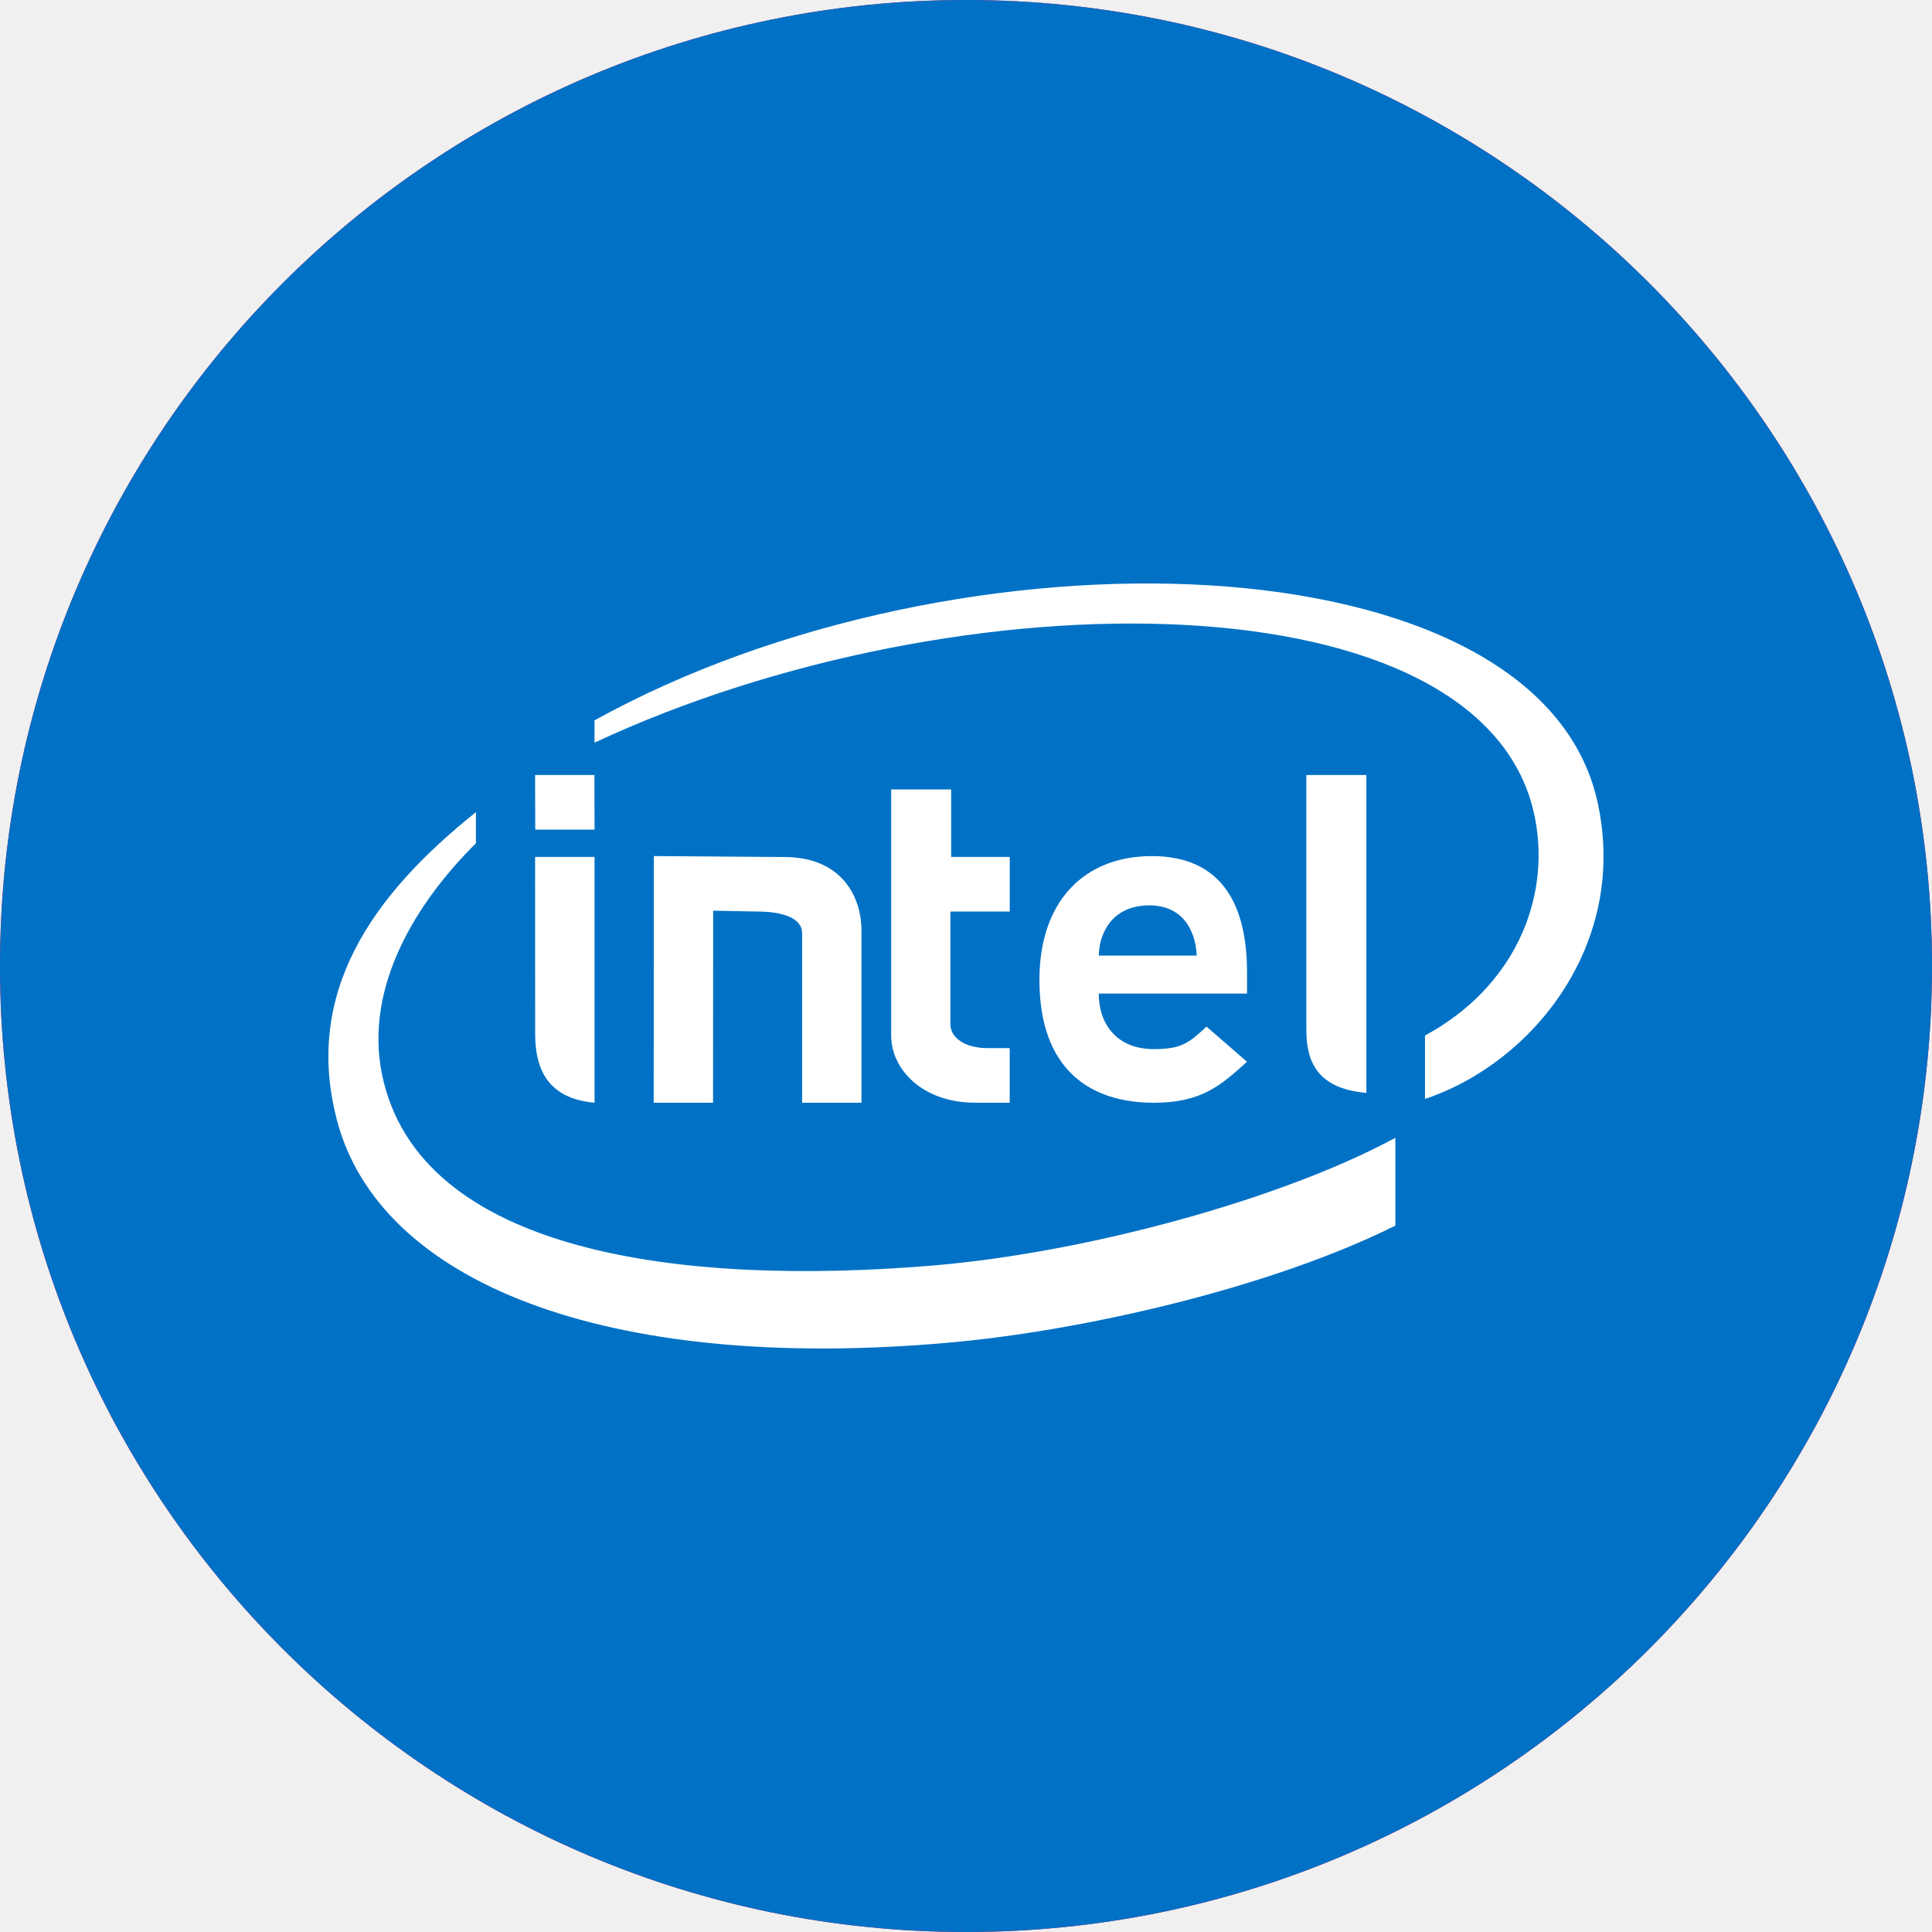
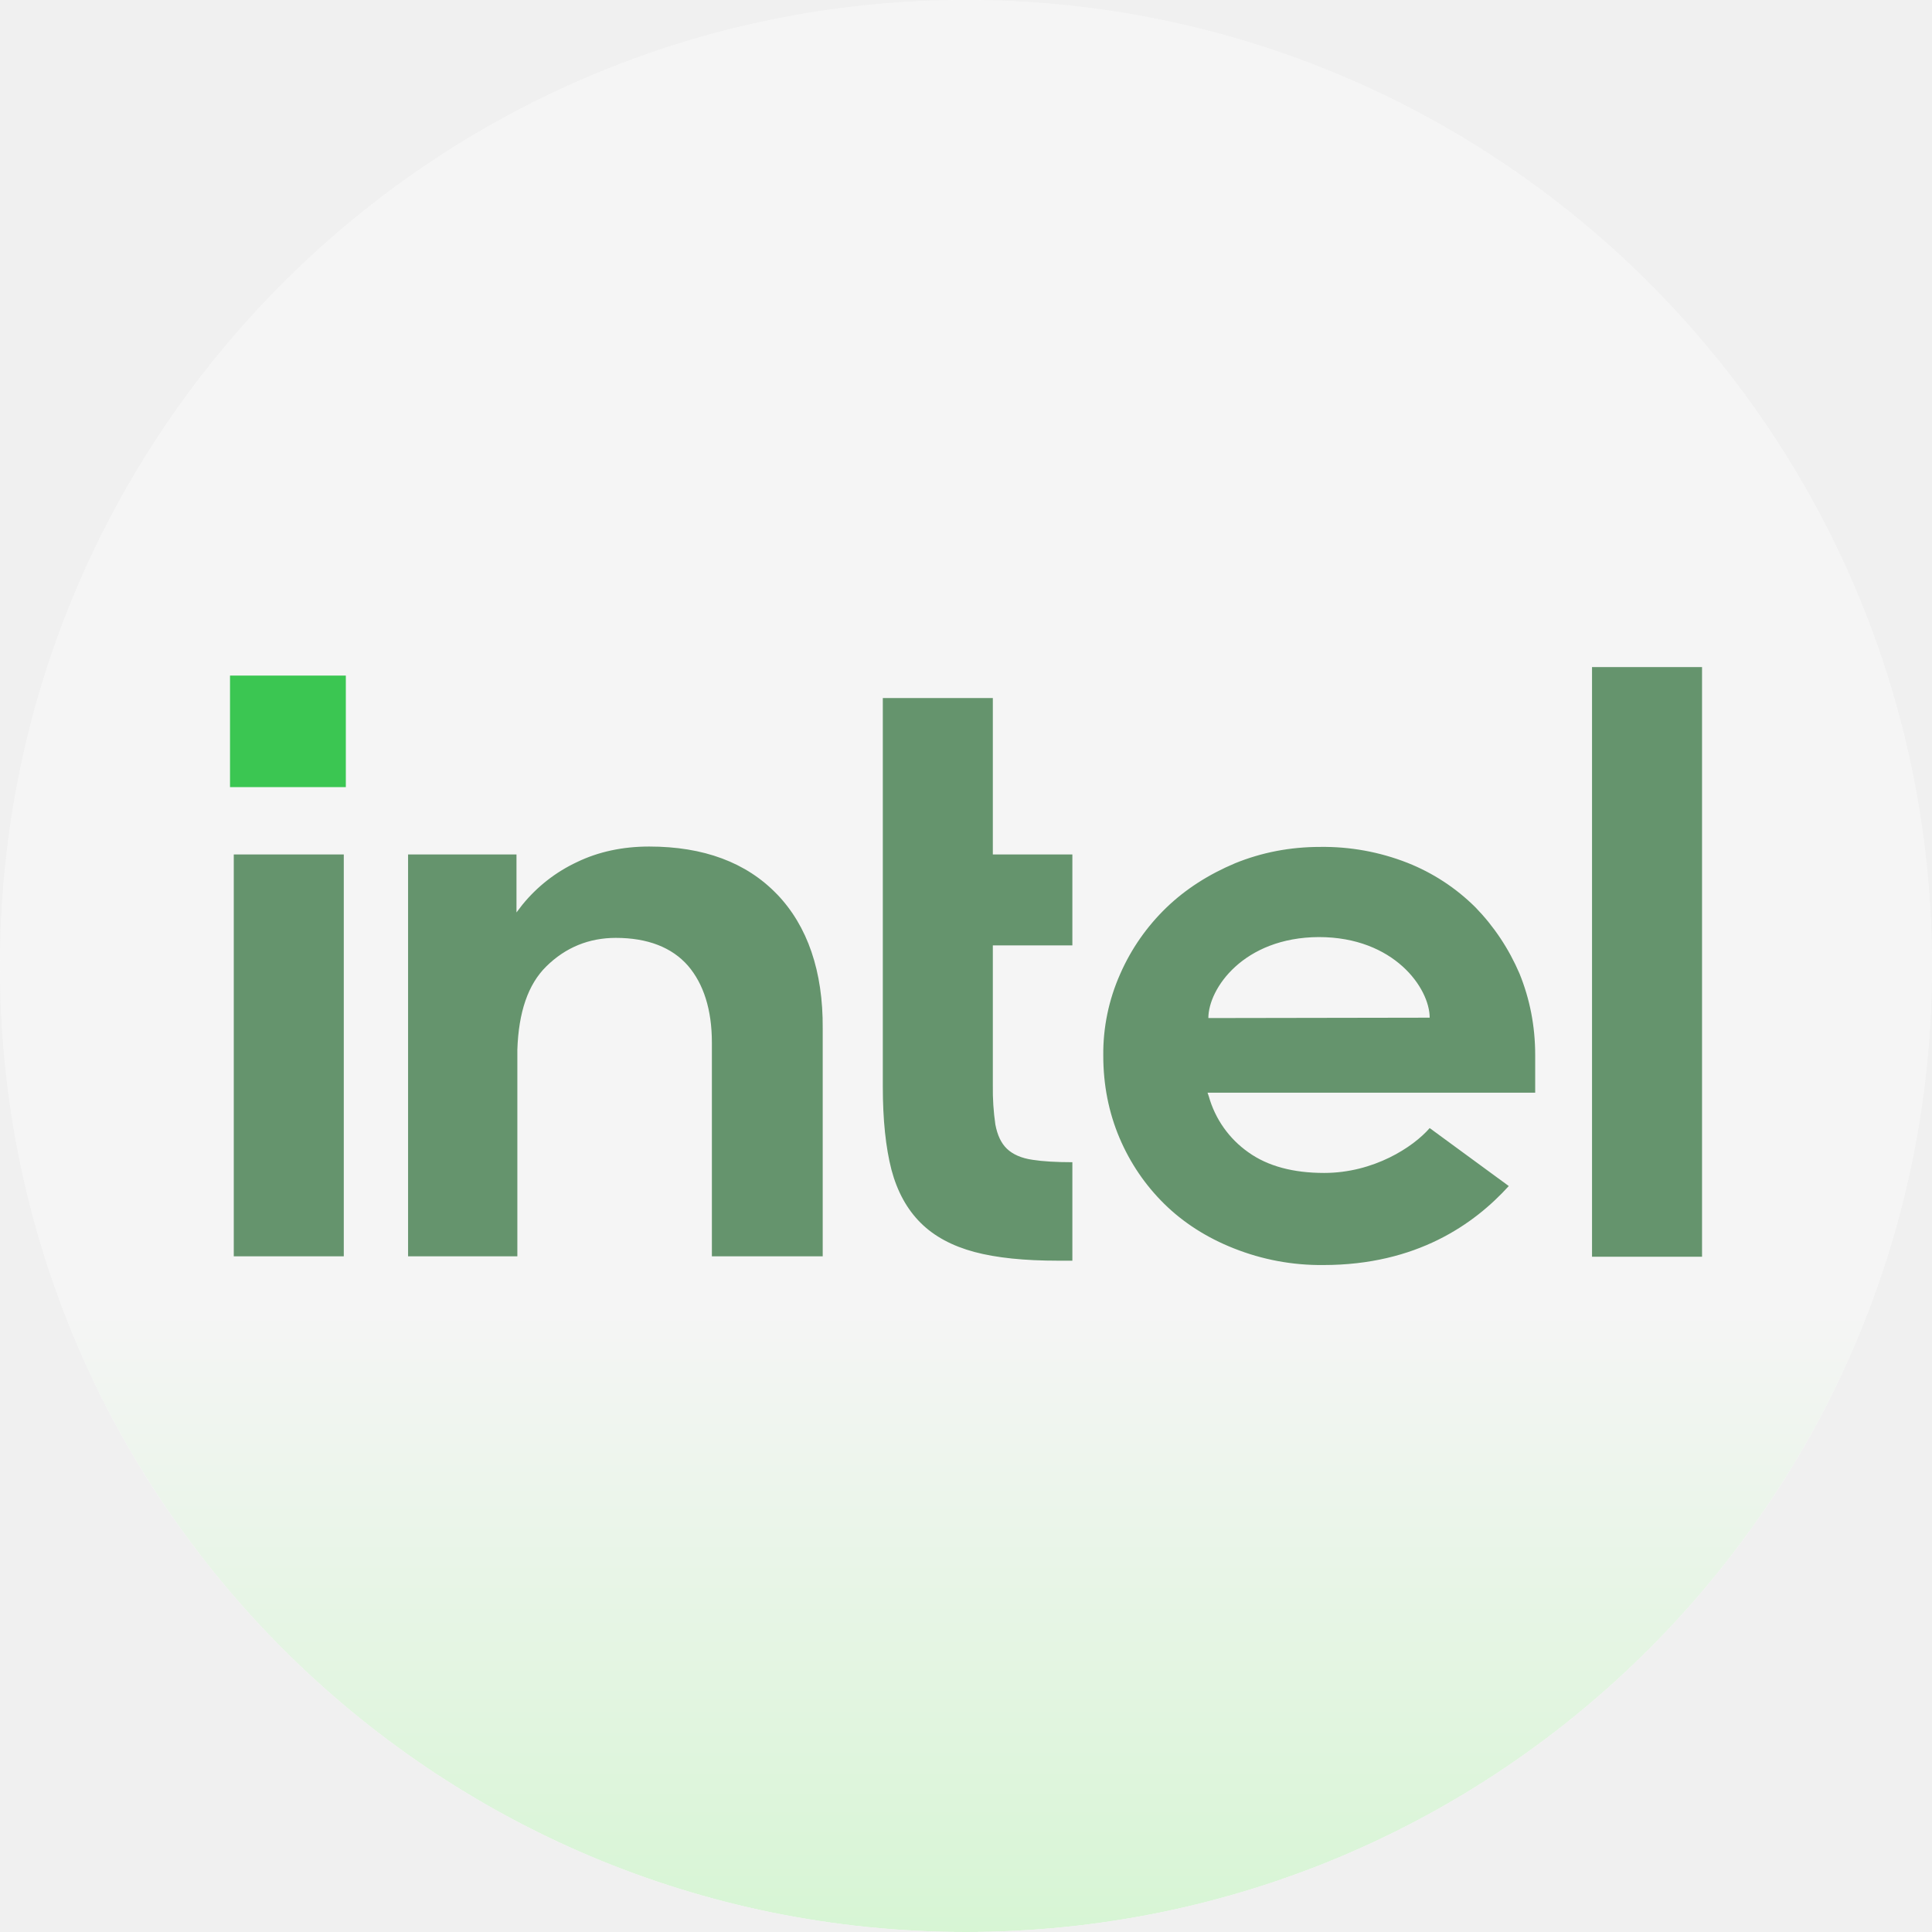
- <svg xmlns="http://www.w3.org/2000/svg" width="42" height="42" fill="none">
-   <defs>
-     <clipPath id="rbn_svg__clip0_9004_369919">
-       <rect id="svg_1" rx="21" fill="white" height="42" width="42" />
-     </clipPath>
-   </defs>
-   <g>
-     <g id="svg_2" clip-path="url(#rbn_svg__clip0_9004_369919)">
-       <rect id="svg_3" rx="21" fill="#FC0A54" height="42" width="42" />
-       <circle id="svg_4" fill="#0071c5" r="21" cy="21" cx="21" />
-     </g>
-     <g stroke="null">
-       <path stroke="null" fill="#fff" d="m15.504,19.798l-0.003,4.174l-1.29,0l0.003,-5.362l2.838,0.021c1.25,0 1.676,0.87 1.676,1.598l0,3.743l-1.29,0l0,-3.689c0,-0.305 -0.386,-0.467 -0.97,-0.467l-0.964,-0.018l0.001,0zm9.478,-0.116c-0.487,0 -0.802,0.228 -0.959,0.537c-0.094,0.186 -0.125,0.328 -0.137,0.555l2.13,0c-0.028,-0.554 -0.305,-1.092 -1.035,-1.092zm-1.096,1.916c0,0.663 0.391,1.209 1.2,1.209c0.63,0 0.78,-0.159 1.143,-0.489l0.88,0.764c-0.563,0.506 -0.981,0.891 -2.024,0.891c-1.364,0 -2.489,-0.7 -2.489,-2.672c0,-1.684 0.949,-2.69 2.446,-2.69c1.519,0 2.067,1.058 2.067,2.521l0,0.467l-3.224,0zm-2.683,2.374c-1.161,0 -1.83,-0.735 -1.83,-1.46l0,-5.35l1.304,0l0,1.467l1.274,0l0,1.187l-1.29,0l0,2.45c0,0.297 0.322,0.519 0.804,0.519l0.485,0l0,1.187l-0.748,0zm-8.278,-5.937l-1.289,0l-0.004,-1.187l1.29,0l0.003,1.187zm0,5.937c-1.074,-0.094 -1.291,-0.809 -1.291,-1.493l-0.002,-3.85l1.293,0l0,5.343zm16.779,-0.213c-1.073,-0.094 -1.305,-0.686 -1.305,-1.369l0,-5.542l1.305,0l0,6.911zm5.02,-6.344c-1.301,-5.77 -13.86,-6.149 -21.8,-1.755l0,0.485c7.932,-3.706 19.421,-3.67 20.446,1.644c0.343,1.757 -0.448,3.67 -2.392,4.723l0,1.378c2.341,-0.779 4.443,-3.384 3.746,-6.475zm-14.431,10.095c-5.48,0.46 -11.189,-0.263 -11.989,-4.156c-0.391,-1.92 0.766,-3.758 2.042,-5.022l0,-0.676c-2.297,1.832 -3.739,3.954 -3.022,6.692c0.916,3.512 5.816,5.503 13.297,4.841c2.959,-0.263 7.02,-1.202 9.713,-2.545l0,-1.909c-2.444,1.323 -6.674,2.491 -10.042,2.775z" />
+ <svg xmlns="http://www.w3.org/2000/svg" width="36" height="36" fill="none">
+   <g clip-path="url(#a)">
+     <g clip-path="url(#b)">
+       <rect width="36" height="36" fill="#F5F5F5" rx="18" />
+       <path fill="#F3F3F3" d="M18 36c9.941 0 18-8.059 18-18S27.941 0 18 0 0 8.059 0 18s8.059 18 18 18Z" />
+       <path fill="url(#c)" d="M18 36c9.941 0 18-8.059 18-18S27.941 0 18 0 0 8.059 0 18s8.059 18 18 18Z" opacity=".2" />
+       <path fill="#3BC652" d="M6.444 12.588H4.286v2.079h2.158v-2.08Z" />
+       <path fill="#65946D" d="M6.406 23.417v-7.495h-2.05v7.488h2.05v.007Zm13.576.074v-1.835c-.3 0-.552-.015-.737-.044-.215-.03-.376-.104-.483-.207-.108-.104-.177-.252-.215-.452a4.606 4.606 0 0 1-.047-.725v-2.612h1.482v-1.694H18.5v-2.915h-2.05v7.243c0 .614.054 1.132.161 1.547.108.407.292.74.546.991.253.252.59.43.998.54.415.111.937.163 1.559.163h.268Zm11.733-.074V12.43h-2.05v10.987h2.05Zm-17.238-6.755c-.569-.592-1.367-.888-2.38-.888-.492 0-.945.096-1.344.289a2.882 2.882 0 0 0-1.022.799l-.107.14v-1.08h-2.02v7.488H9.64v-3.988.273-.133c.023-.703.2-1.22.538-1.553.36-.356.798-.533 1.297-.533.592 0 1.045.177 1.344.518.292.34.446.821.446 1.435v3.981h2.065v-4.247c.008-1.066-.284-1.91-.852-2.501Zm14.129 2.997c0-.54-.1-1.044-.292-1.517-.2-.466-.476-.88-.822-1.236a3.753 3.753 0 0 0-1.267-.829 4.293 4.293 0 0 0-1.628-.296c-.56 0-1.09.104-1.582.304-.491.207-.921.48-1.282.828-.36.348-.653.763-.86 1.236a3.646 3.646 0 0 0-.315 1.524c0 .54.1 1.05.3 1.525.2.473.483.887.837 1.235.353.348.79.629 1.297.829a4.38 4.38 0 0 0 1.667.31c1.735 0 2.81-.761 3.455-1.472l-1.474-1.08c-.307.355-1.044.836-1.966.836-.576 0-1.052-.126-1.413-.385a1.9 1.9 0 0 1-.737-1.043l-.023-.067h6.105v-.703Zm-6.09-.689c0-.547.653-1.502 2.058-1.509 1.405 0 2.066.955 2.066 1.502l-4.124.007Z" />
    </g>
  </g>
+   <defs>
+     <clipPath id="a">
+       <path fill="#fff" d="M0 0h36v36H0z" />
+     </clipPath>
+     <clipPath id="b">
+       <rect width="36" height="36" fill="#fff" rx="18" />
+     </clipPath>
+     <linearGradient id="c" x1="18" x2="18" y1="24.429" y2="36" gradientUnits="userSpaceOnUse">
+       <stop stop-color="#fff" />
+       <stop offset="1" stop-color="#68FD5B" />
+     </linearGradient>
+   </defs>
</svg>
